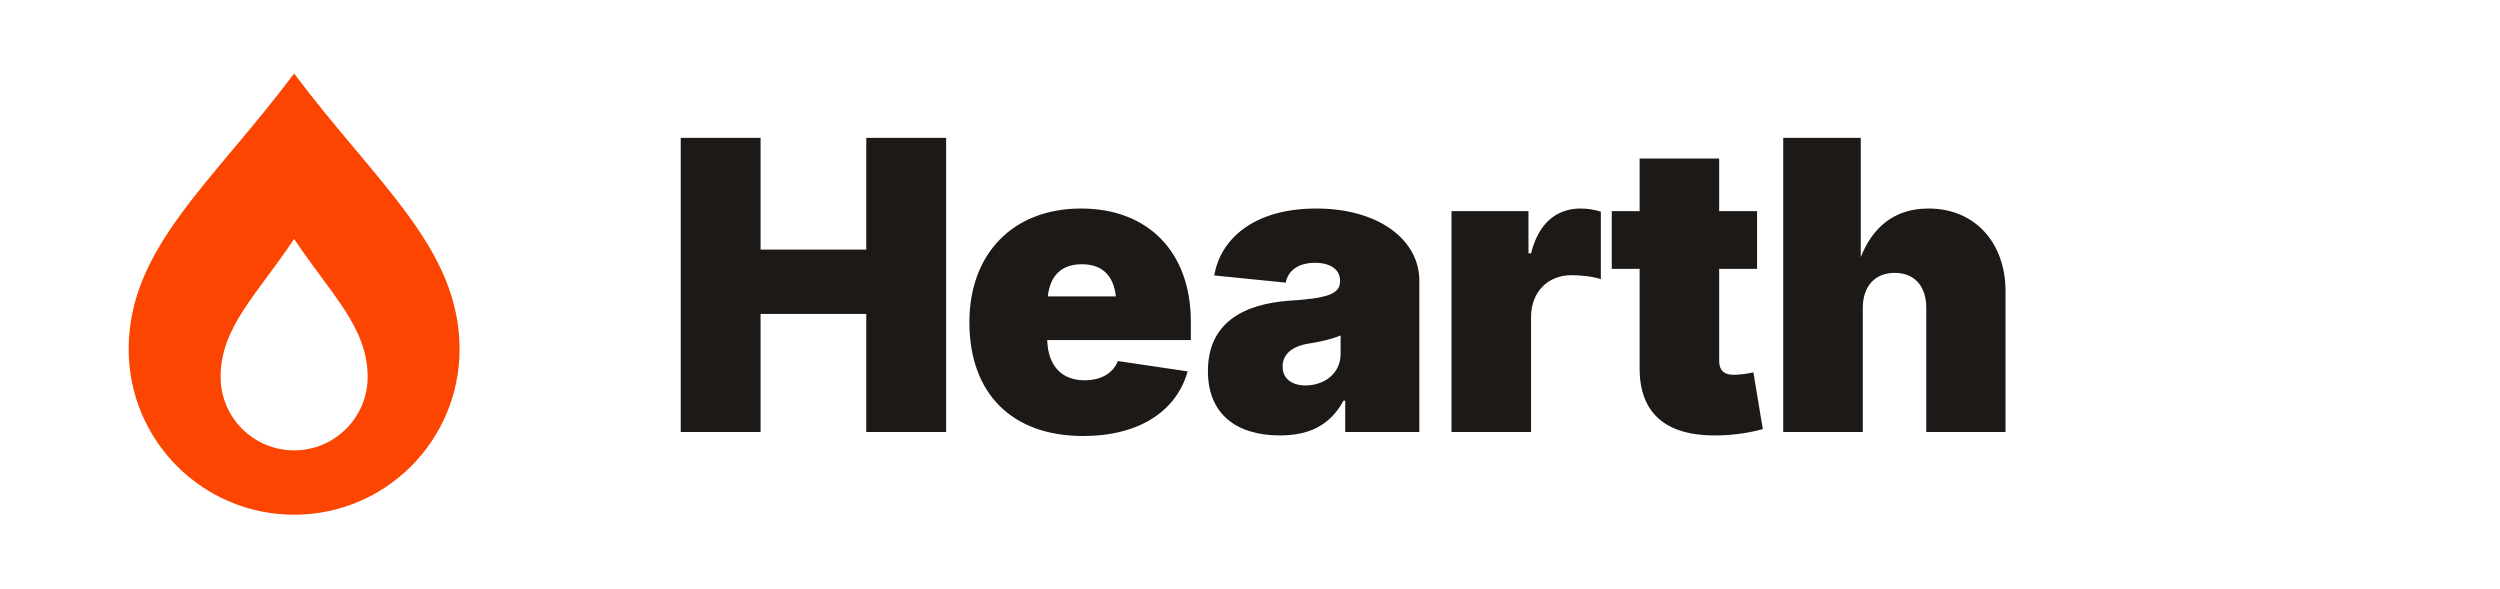
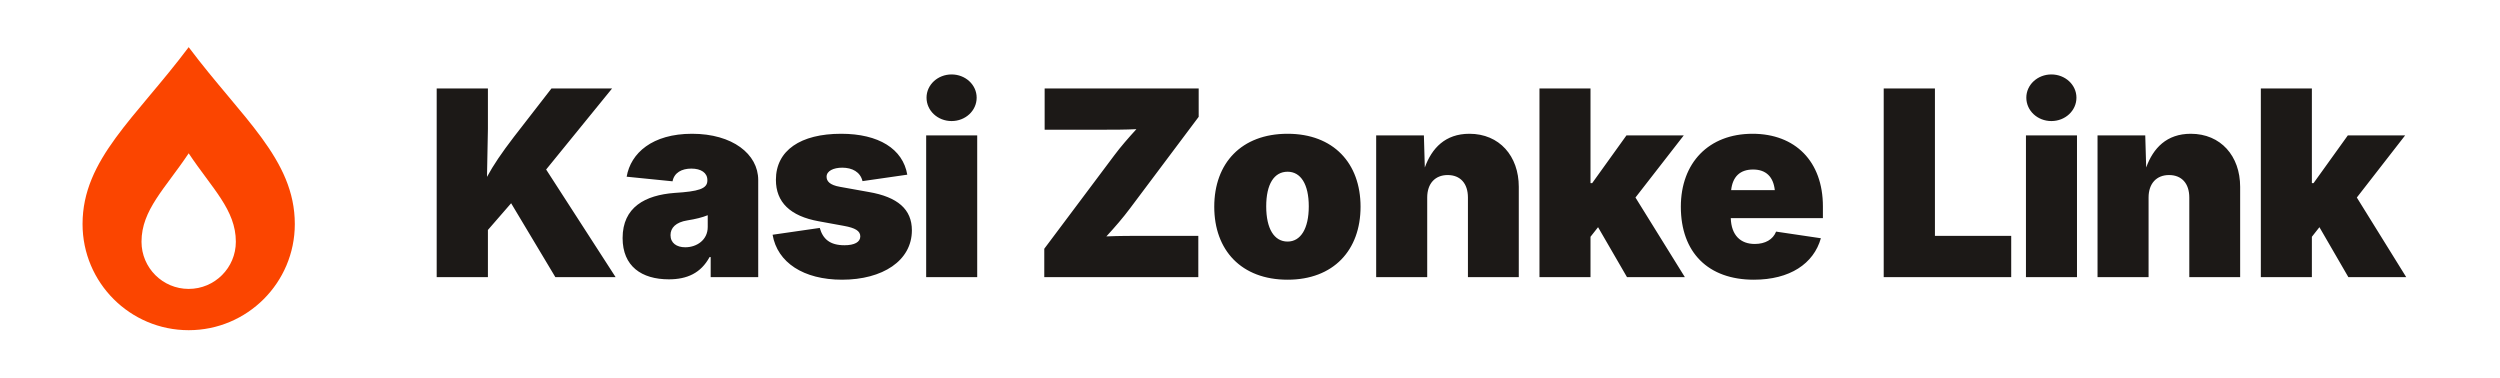
- <svg xmlns="http://www.w3.org/2000/svg" viewBox="0 0 136 32" width="136" height="32" role="img" aria-label="Hearth">
+ <svg xmlns="http://www.w3.org/2000/svg" viewBox="0 0 212 32" width="212" height="32" role="img" aria-label="Kasi Zonke Link">
  <path fill="#fb4500" fill-rule="evenodd" clip-rule="evenodd" d="M16 4C20.5 10 25 13.5 25 19A9 9 0 0 1 7 19C7 13.5 11.5 10 16 4ZM16 13C18 16 20 17.8 20 20.5A4 4 0 0 1 12 20.5C12 17.8 14 16 16 13Z" />
-   <text x="36" y="23.5" fill="#1c1917" font-family="Inter, system-ui, -apple-system, 'Segoe UI', sans-serif" font-size="22" font-weight="900" letter-spacing="-0.44">Hearth</text>
+   <text x="36" y="23.5" fill="#1c1917" font-family="Inter, system-ui, -apple-system, 'Segoe UI', sans-serif" font-size="22" font-weight="900" letter-spacing="-0.44">Kasi Zonke Link</text>
</svg>
